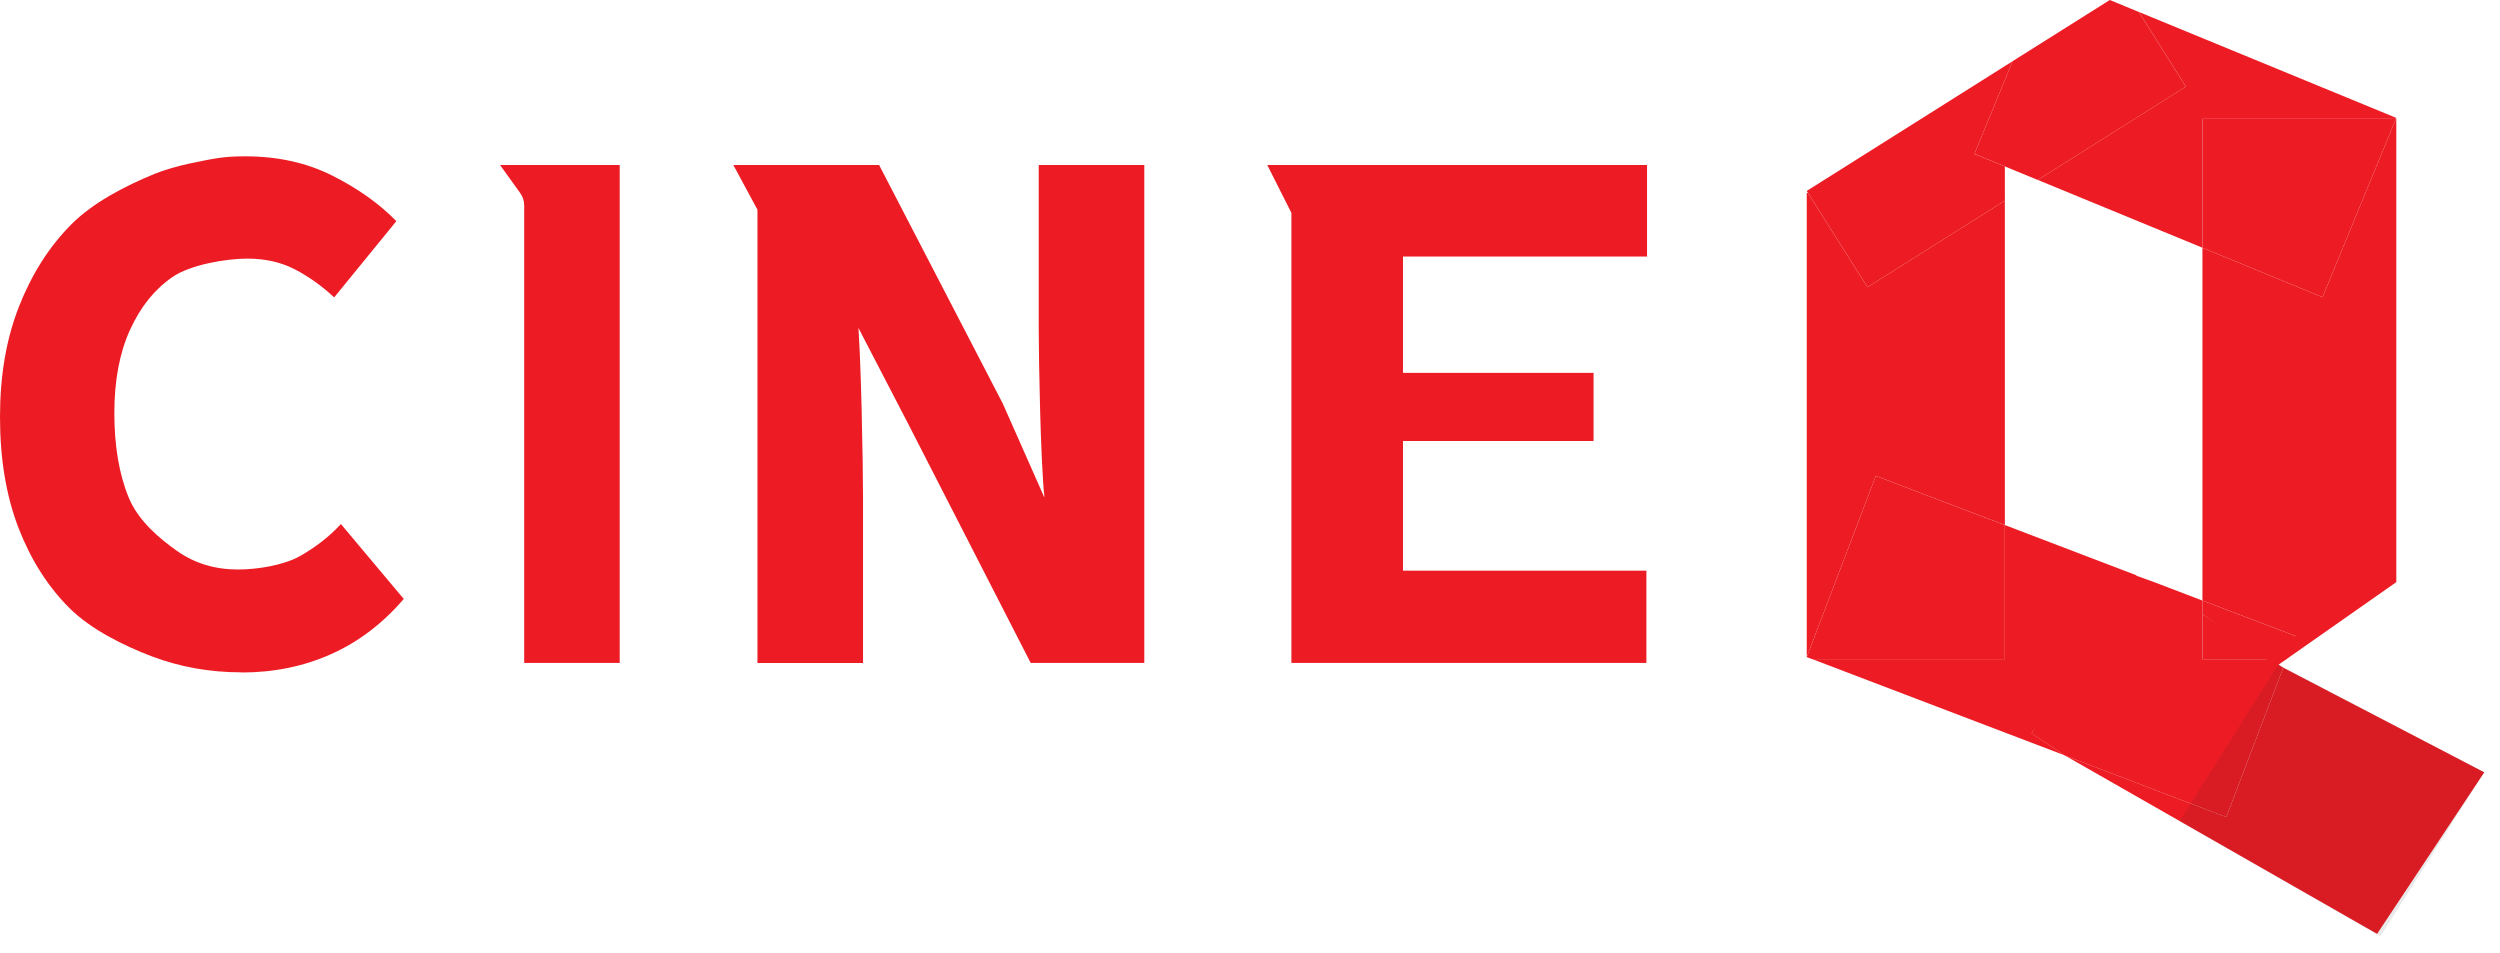
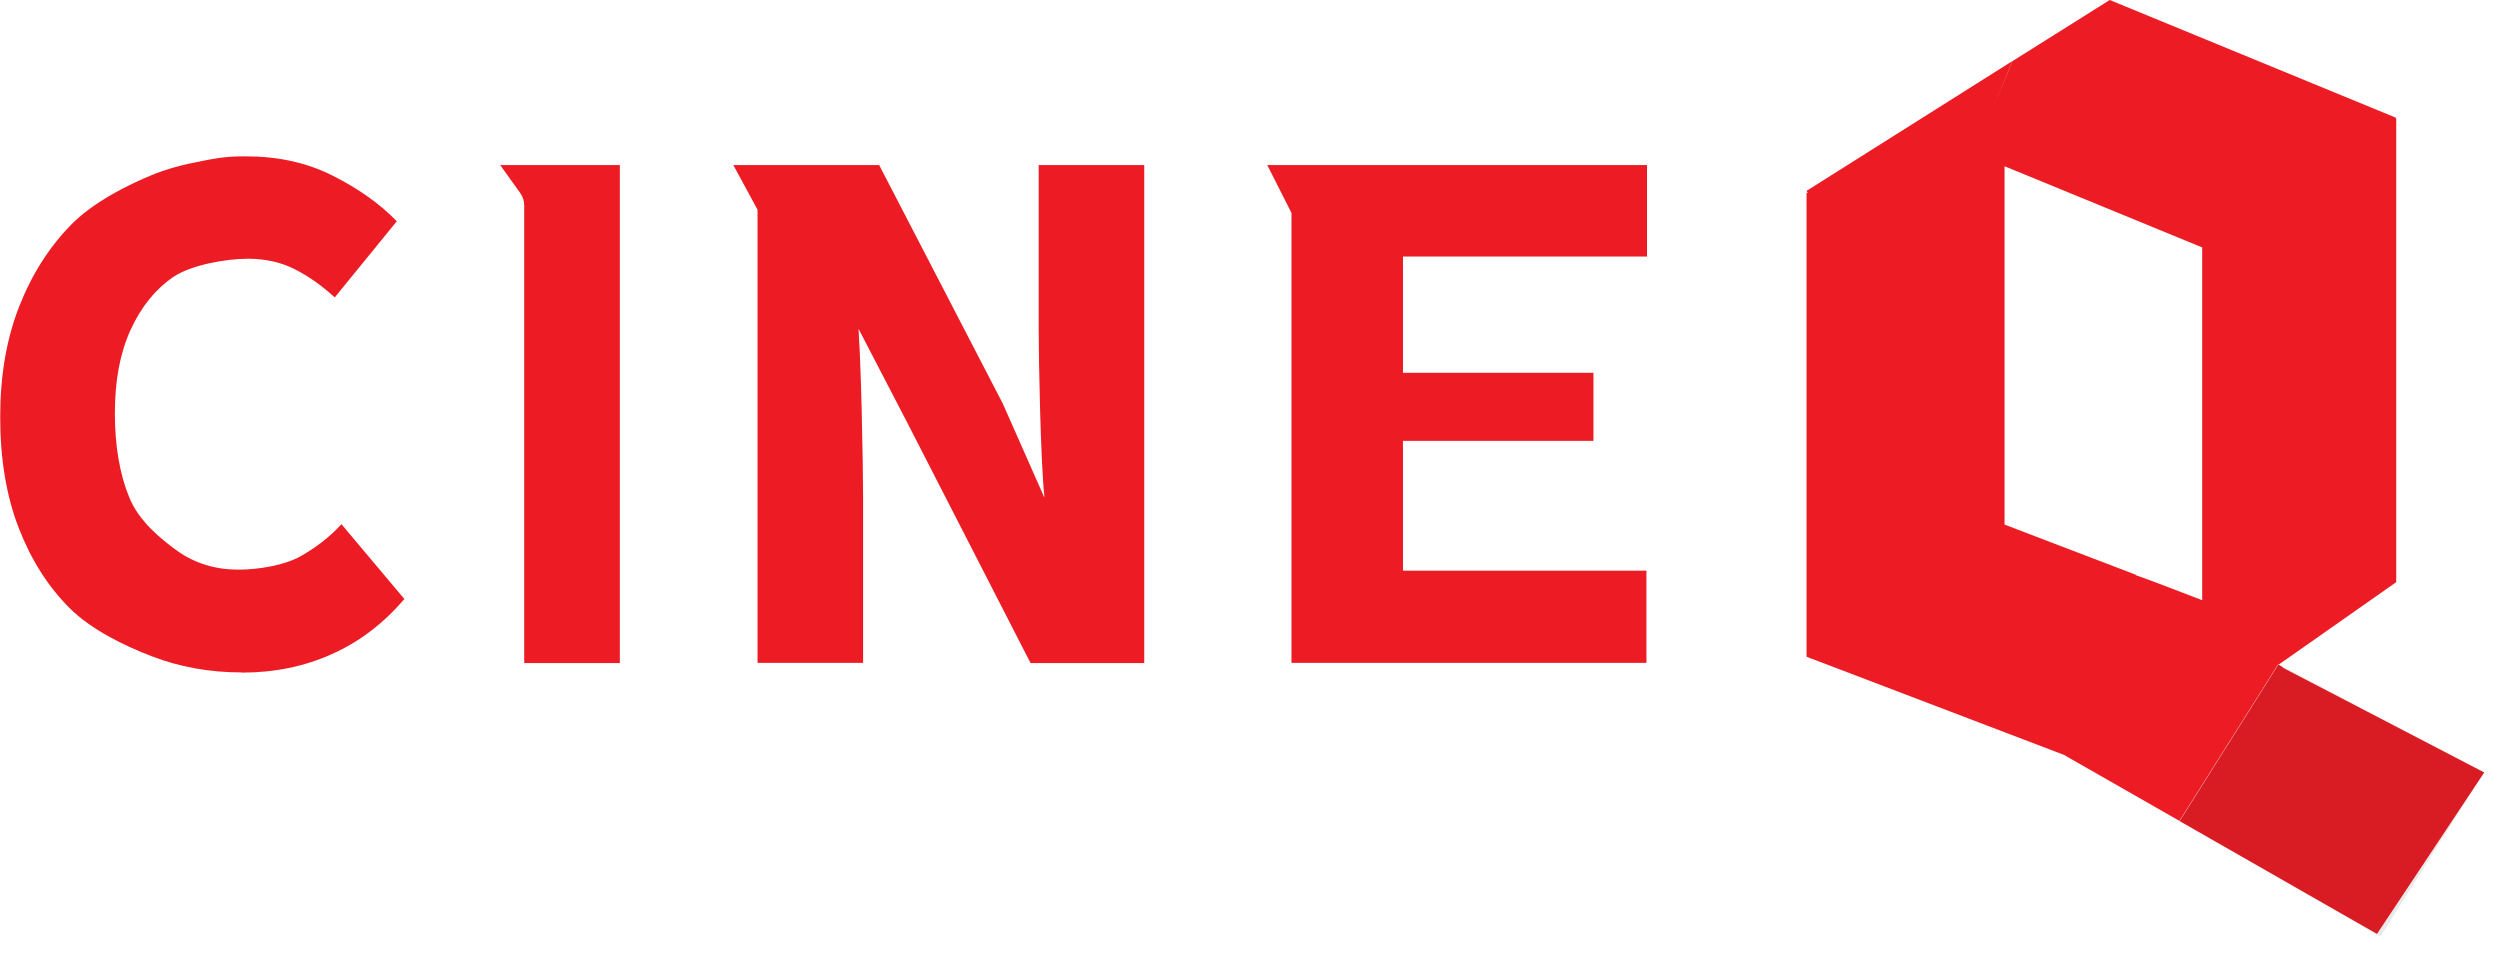
- <svg xmlns="http://www.w3.org/2000/svg" width="126" height="48" viewBox="0 0 126 48" fill="none">
-   <path d="M12.166 33.886C10.569 33.886 9.066 33.615 7.651 33.08C6.237 32.541 4.58 31.726 3.489 30.636C2.399 29.546 1.548 28.2 0.928 26.595C0.312 24.99 0 23.13 0 21.018C0 18.907 0.32 17.071 0.96 15.442C1.601 13.812 2.476 12.438 3.587 11.316C4.697 10.193 6.379 9.338 7.814 8.754C8.239 8.58 9.001 8.357 9.504 8.252C10.829 7.98 11.238 7.879 12.361 7.879C13.998 7.879 15.465 8.203 16.758 8.856C18.051 9.508 19.12 10.27 19.976 11.146L16.843 14.988C16.215 14.404 15.55 13.934 14.857 13.573C14.16 13.213 13.362 13.034 12.466 13.034C11.388 13.034 9.589 13.342 8.693 13.962C7.793 14.578 7.08 15.466 6.553 16.625C6.026 17.78 5.763 19.178 5.763 20.82C5.763 22.461 6.002 23.904 6.488 25.079C6.971 26.259 8.057 27.159 8.932 27.774C9.807 28.391 10.829 28.703 11.996 28.703C13.005 28.703 14.314 28.48 15.112 28.03C15.911 27.58 16.6 27.041 17.183 26.413L20.349 30.186C19.291 31.422 18.075 32.346 16.693 32.966C15.311 33.586 13.799 33.894 12.162 33.894L12.166 33.886Z" fill="#ED1C24" />
-   <path d="M26.419 33.412V10.351C26.419 10.128 26.35 9.909 26.216 9.727L25.203 8.316H31.233V33.412H26.419Z" fill="#ED1C24" />
-   <path d="M43.209 15.903C43.4 17.533 43.497 23.567 43.497 25.095V33.416H38.176V10.57L36.96 8.316H44.307L50.541 20.341L53.001 25.898M52.64 25.051C52.449 23.377 52.352 18.141 52.352 16.637V8.316H57.673V33.412H51.947L45.75 21.318L42.48 15.016" fill="#ED1C24" />
-   <path d="M65.086 33.412V10.728L63.87 8.316H83.011V12.929H70.711V18.793H80.316V22.226H70.711V28.763H82.978V33.412H65.086Z" fill="#ED1C24" />
-   <path d="M101.045 26.465V10.112L94.119 14.476L91.124 9.727H91.06V33.116L94.541 23.985L101.045 26.465Z" fill="#ED1C24" />
-   <path d="M101.045 8.391L102.703 9.072L99.509 7.759L101.434 3.086L91.06 9.623L91.124 9.729H101.045V8.391Z" fill="#ED1C24" />
-   <path d="M101.046 10.112V9.727H91.125L94.12 14.476L101.046 10.112Z" fill="#ED1C24" />
-   <path d="M102.703 9.068L111.003 12.485V5.992H120.754L120.774 5.943L107.797 0.602L110.168 4.363L102.703 9.068Z" fill="#ED1C24" />
-   <path d="M102.703 9.07L110.168 4.365L107.797 0.604L106.334 0L101.435 3.084L99.51 7.757L102.703 9.07Z" fill="#ED1C24" />
-   <path d="M111.003 12.487V30.267L115.684 32.05L113.848 34.194L120.774 29.339V5.994H120.754L117.054 14.979L111.003 12.487Z" fill="#ED1C24" />
-   <path d="M111.003 12.487L117.054 14.979L120.754 5.994H111.003V12.487Z" fill="#ED1C24" />
-   <path d="M102.392 36.96L107.676 28.996L101.046 26.463V33.219H91.336L104.082 38.078L102.392 36.96Z" fill="#ED1C24" />
-   <path d="M101.045 26.467L94.541 23.986L91.06 33.117L91.335 33.223H101.045V26.467Z" fill="#ED1C24" />
-   <path d="M111.003 30.268V30.948L114.46 33.404L115.238 33.222L115.684 32.051L111.003 30.268Z" fill="#ED1C24" />
-   <path d="M104.081 38.082L119.805 47.067L125.208 38.925L115.076 33.652L112.203 41.183L104.081 38.082Z" fill="#ED1C24" />
-   <path d="M111.003 33.224V30.27L108.575 29.341L106.954 28.758L102.391 36.965L104.081 38.084L112.202 41.184L115.076 33.654L114.427 33.224H111.003Z" fill="#ED1C24" />
-   <path d="M114.427 33.223L111.003 30.949V33.223H114.427Z" fill="#ED1C24" />
-   <path opacity="0.1" d="M119.971 47.195L109.844 41.392L114.829 33.484L125.207 38.923L119.971 47.195Z" fill="#231F20" />
+ <svg xmlns="http://www.w3.org/2000/svg" id="Layer_1" version="1.1" viewBox="0 0 126 48">
+   <defs>
+     <style>
+       .st0 {
+         fill: none;
+       }
+ 
+       .st1 {
+         fill: #231f20;
+         isolation: isolate;
+         opacity: .1;
+       }
+ 
+       .st2 {
+         fill: #ed1c24;
+       }
+     </style>
+   </defs>
+   <path class="st2" d="M12.17,33.89c-1.6,0-3.1-.27-4.51-.81-1.41-.54-3.07-1.35-4.16-2.44-1.09-1.09-1.94-2.44-2.56-4.04-.62-1.6-.93-3.47-.93-5.58s.32-3.95.96-5.58c.64-1.63,1.52-3,2.63-4.13,1.11-1.12,2.79-1.98,4.23-2.56.43-.17,1.19-.4,1.69-.5,1.33-.27,1.73-.37,2.86-.37,1.64,0,3.1.32,4.4.98,1.29.65,2.36,1.41,3.22,2.29l-3.13,3.84c-.63-.58-1.29-1.05-1.99-1.41-.7-.36-1.5-.54-2.39-.54-1.08,0-2.88.31-3.77.93-.9.62-1.61,1.5-2.14,2.66-.53,1.16-.79,2.55-.79,4.19s.24,3.08.73,4.26c.48,1.18,1.57,2.08,2.44,2.7.88.62,1.9.93,3.06.93,1.01,0,2.32-.22,3.12-.67.8-.45,1.49-.99,2.07-1.62l3.17,3.77c-1.06,1.24-2.27,2.16-3.66,2.78-1.38.62-2.89.93-4.53.93h0Z" />
+   <path class="st2" d="M26.42,33.41V10.35c0-.22-.07-.44-.2-.62l-1.01-1.41h6.03v25.1h-4.81Z" />
+   <path class="st2" d="M43.21,15.9c.19,1.63.29,7.66.29,9.19v8.32h-5.32V10.57l-1.22-2.25h7.35l6.23,12.02,2.46,5.56M52.64,25.05c-.19-1.67-.29-6.91-.29-8.41v-8.32h5.32v25.1h-5.73l-6.2-12.09-3.27-6.3" />
+   <path class="st2" d="M65.09,33.41V10.73l-1.22-2.41h19.14v4.61h-12.3v5.86h9.6v3.43h-9.6v6.54h12.27v4.65h-17.89Z" />
+   <g>
+     <rect class="st0" x="92.62" y="9.3" width="0" height="5.61" transform="translate(7.82 51.27) rotate(-32.23)" />
+     <polygon class="st0" points="102.39 36.96 102.4 36.94 102.39 36.96 102.39 36.96" />
+     <polygon class="st0" points="111 30.95 111 30.95 111.02 30.96 111 30.95" />
+     <rect class="st0" x="111" y="33.22" width="3.2" height="0" />
+     <polygon class="st2" points="125.21 38.92 125.16 38.99 125.21 38.93 125.21 38.92" />
+     <path class="st2" d="M114.83,33.49h0s.02,0,.02,0l.39-.27h0s0,0,0,0l5.53-3.88V5.99h-9.77s9.75,0,9.75,0l.02-.05-12.98-5.34,2.37,3.76h0s-2.37-3.76-2.37-3.76l-1.46-.6-4.9,3.08-.96,2.32.95-2.32-10.37,6.54.06.1h-.06v23.39l3.48-9.13,6.5,2.48V10.11h0v-.39h0v-1.34l1.66.68-3.19-1.31h0s3.19,1.31,3.19,1.31h0s8.3,3.41,8.3,3.41h0v17.78l4.68,1.78h0s-4.68-1.78-4.68-1.78h0s-2.43-.93-2.43-.93l-.91-.33v-.02s-6.62-2.53-6.62-2.53v6.76h0v-6.75l-6.5-2.48-3.48,9.13.28.11h.01l12.72,4.85h.02s0,.02,0,.02l5.76,3.29.56-.88,4.42-7.01ZM94.12,14.48l-2.99-4.75h0l2.99,4.75h0ZM111,30.95h.02s-.02,0-.02,0h0ZM111,33.22h3.2s-3.2,0-3.2,0h0ZM102.39,36.96h0s.01-.02.01-.02v.02Z" />
+     <polygon class="st1" points="109.85 41.38 109.84 41.39 119.97 47.2 125.16 38.99 119.8 47.07 109.85 41.38" />
+     <polygon class="st1" points="115.08 33.65 115.08 33.65 125.21 38.92 125.21 38.92 114.85 33.49 114.84 33.5 115.08 33.65" />
+     <polygon class="st1" points="112.2 41.18 113.5 37.78 112.2 41.18 112.2 41.18" />
+     <path class="st2" d="M115.08,33.65h0s-.23-.15-.23-.15h0s-.02-.01-.02-.01h0s-4.42,7.01-4.42,7.01l-.56.88,9.95,5.69,5.36-8.07.04-.07-10.13-5.27ZM112.2,41.18h0s1.3-3.4,1.3-3.4l-1.3,3.4Z" />
+     <path class="st1" d="M115.08,33.65h0s-.23-.15-.23-.15h0s-.02-.01-.02-.01h0s-4.42,7.01-4.42,7.01l-.56.88,9.95,5.69,5.36-8.07.04-.07-10.13-5.27ZM112.2,41.18h0s1.3-3.4,1.3-3.4l-1.3,3.4Z" />
+   </g>
</svg>
